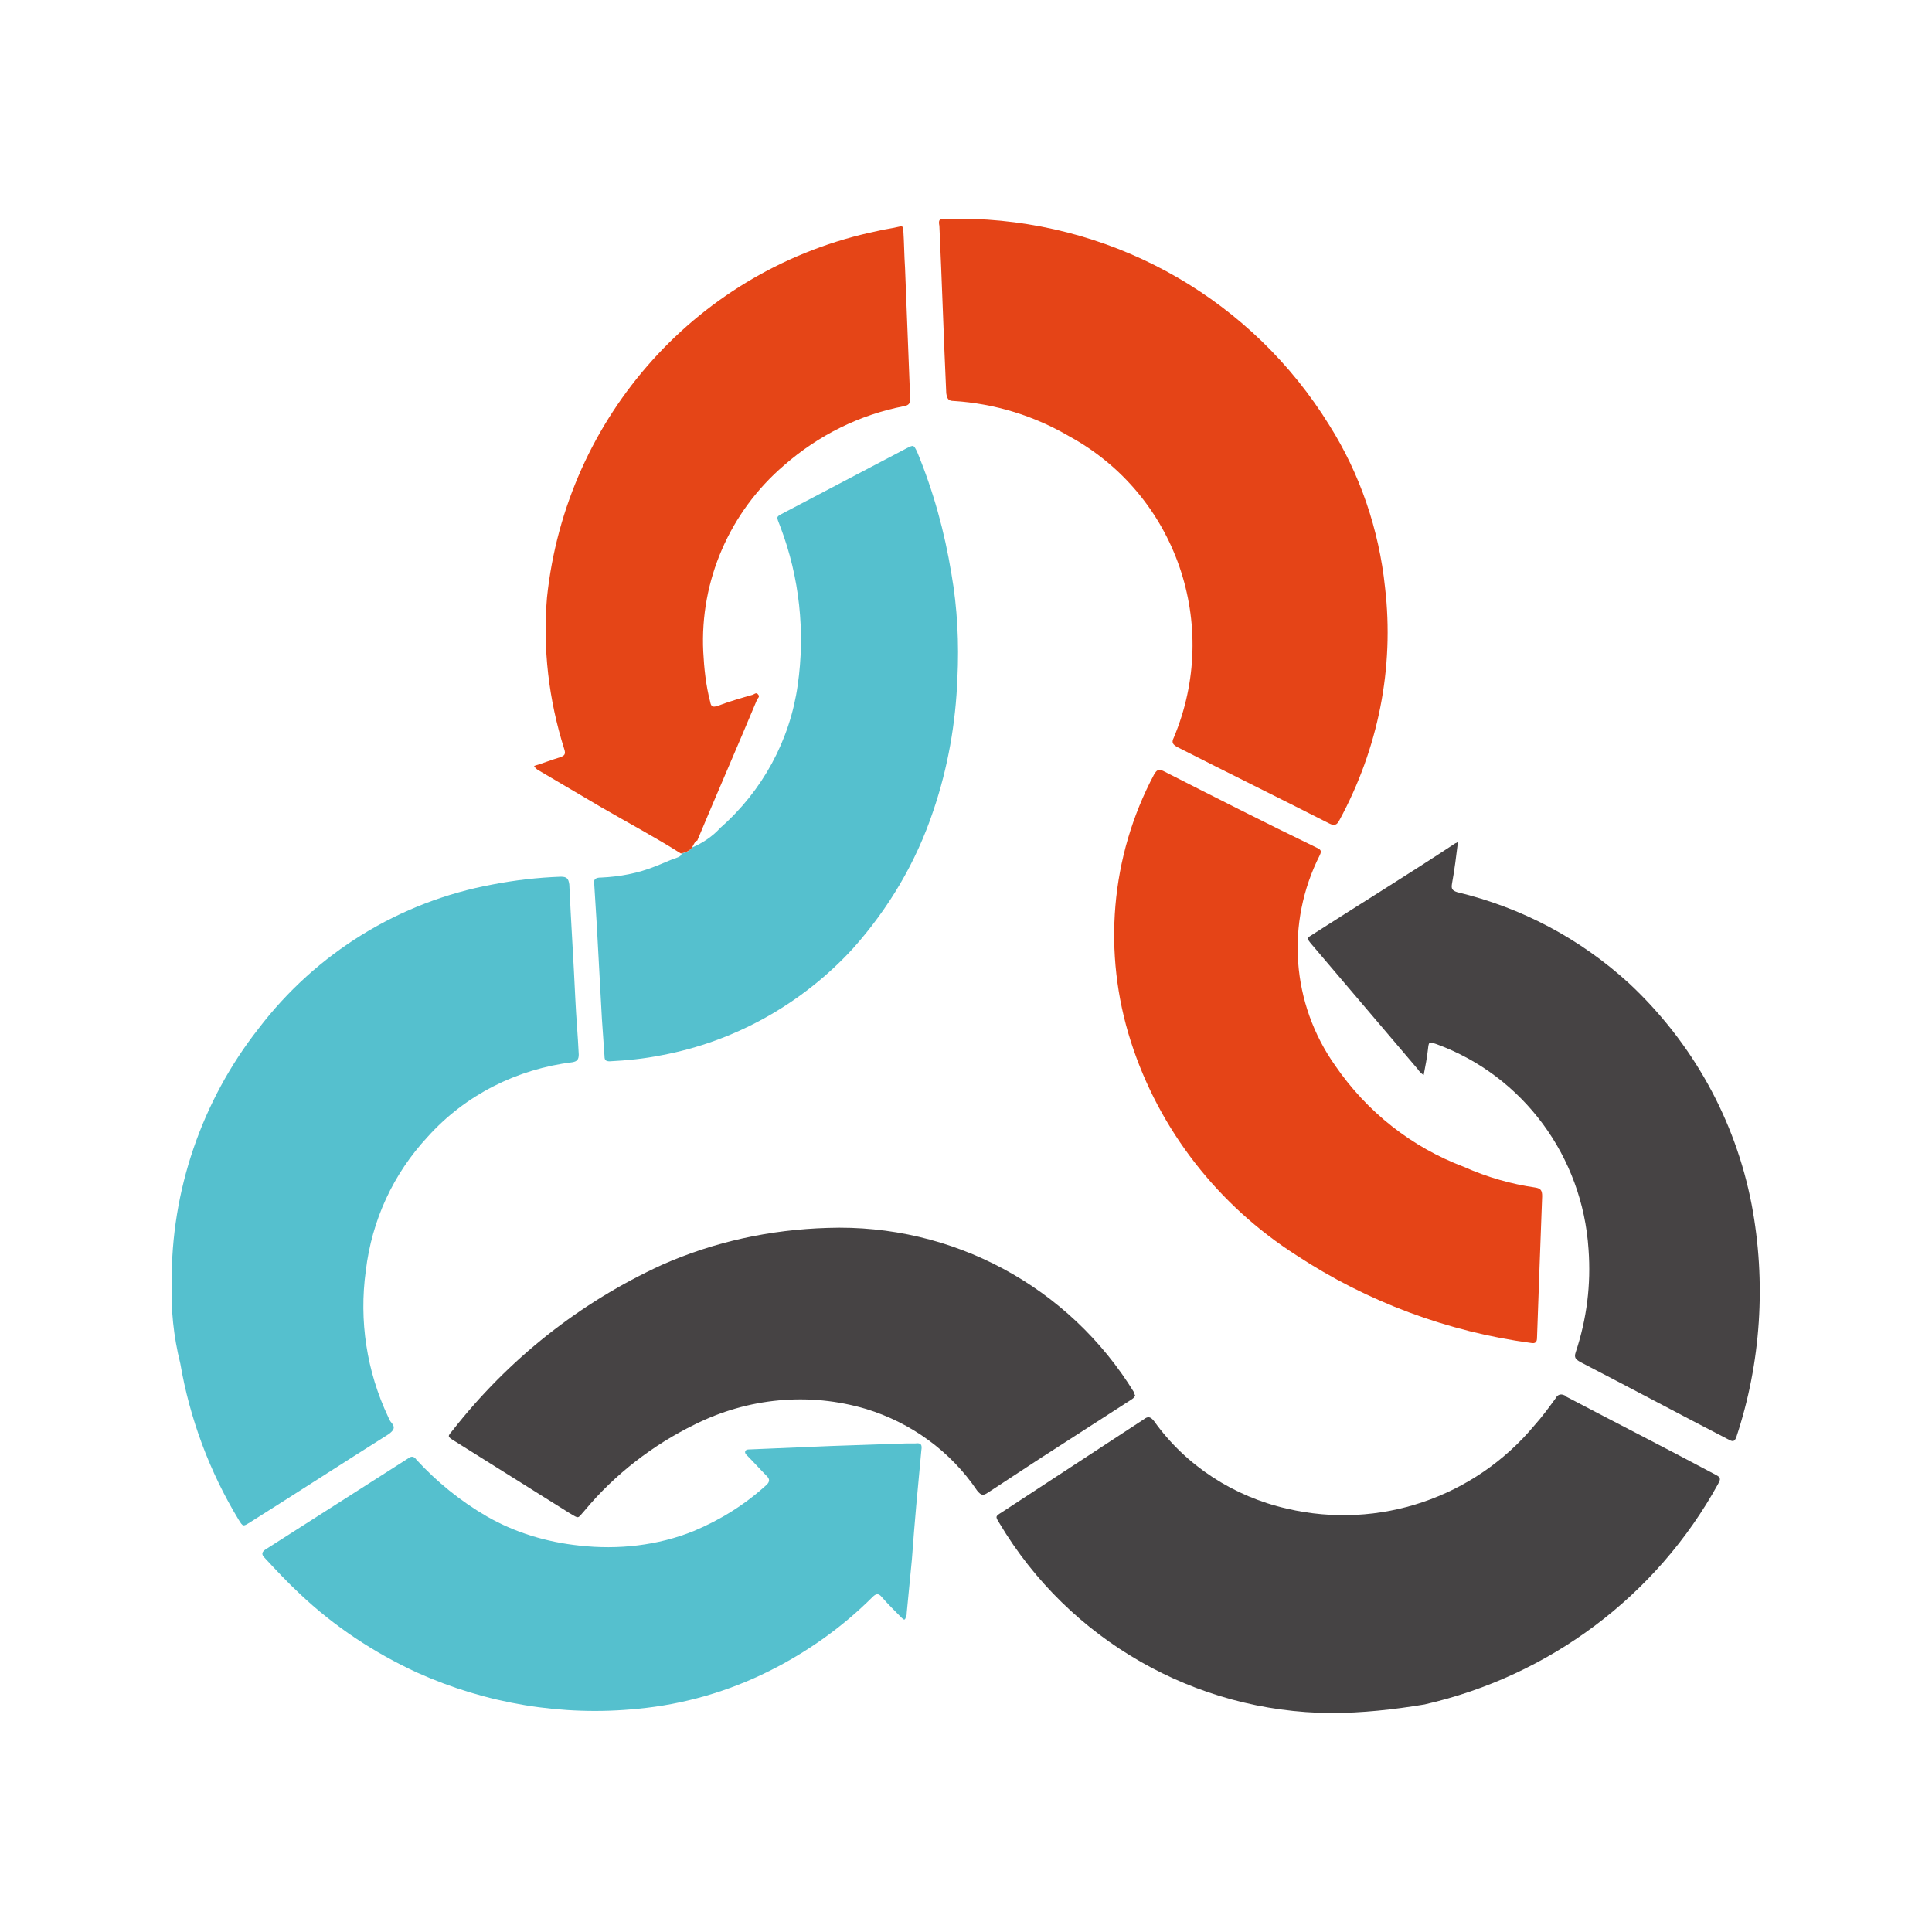
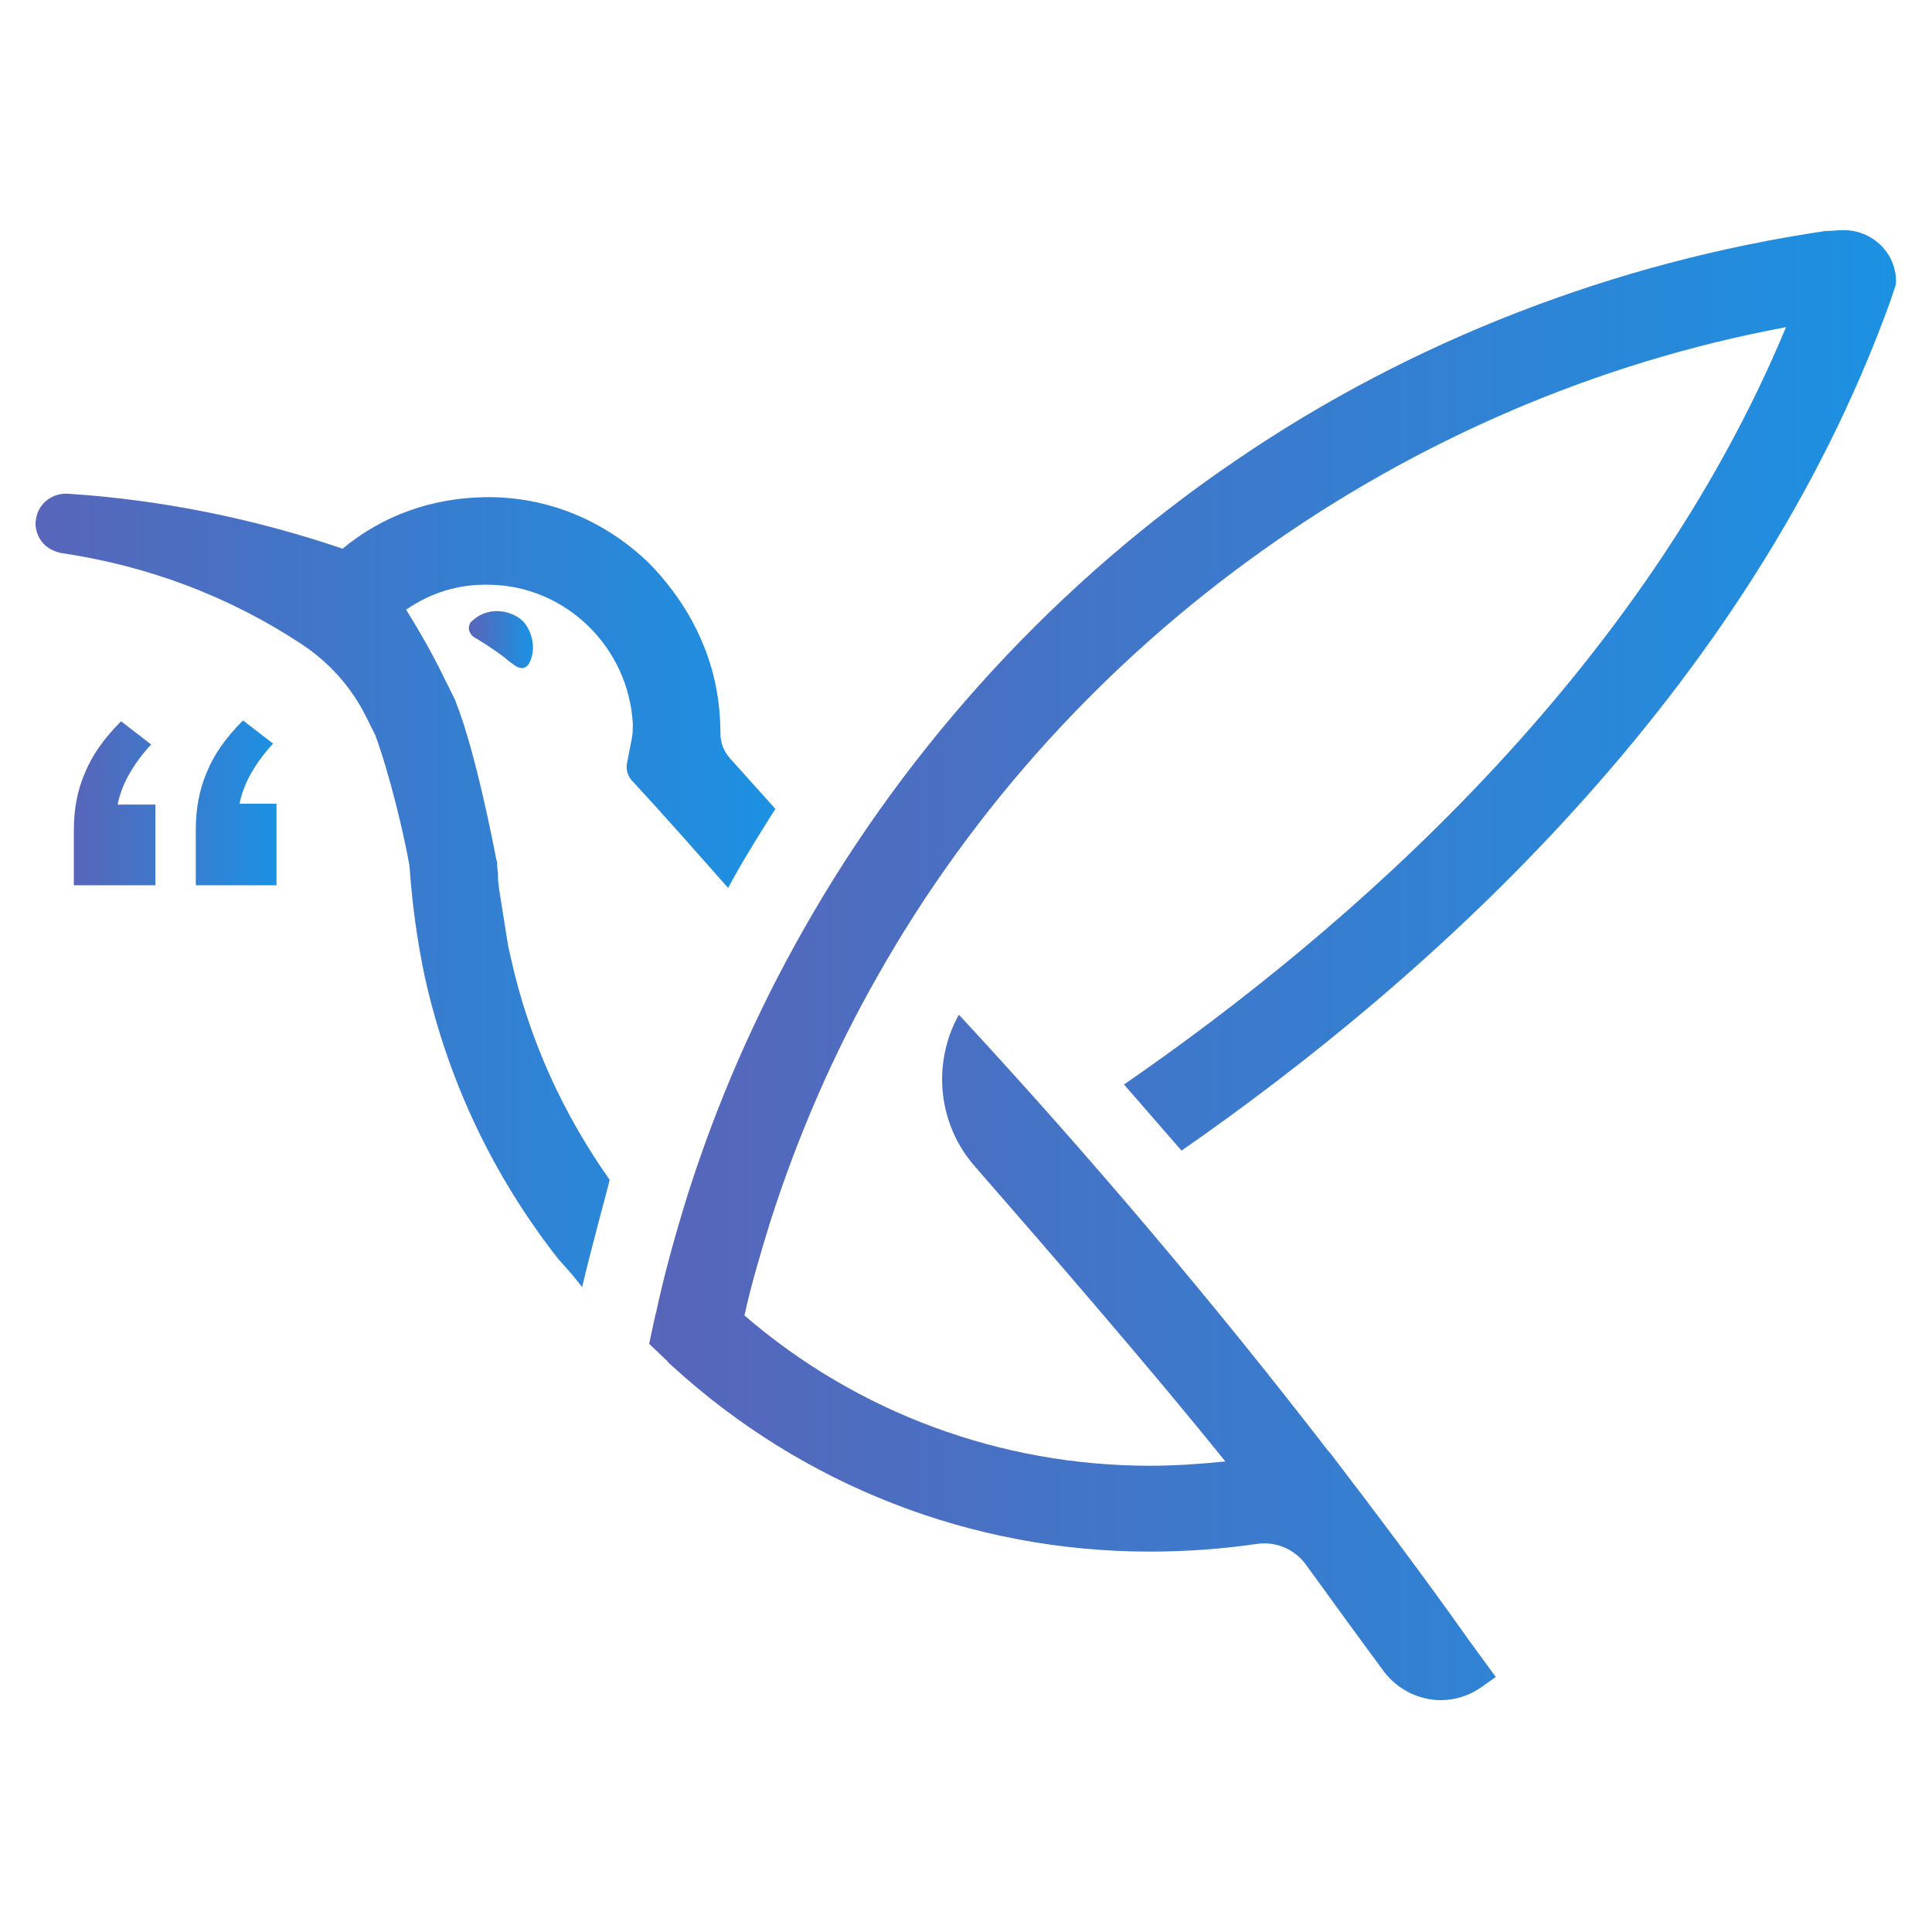
<svg xmlns="http://www.w3.org/2000/svg" version="1.1" id="Layer_1" x="0px" y="0px" viewBox="0 0 225 225" style="enable-background:new 0 0 225 225;" xml:space="preserve">
  <style type="text/css">
- 	.st0{fill:#55C0CE;}
- 	.st1{fill:#454344;}
- 	.st2{fill:#E54417;}
- 	.st3{fill:#464344;}
- 	.st4{fill:#E54517;}
+ 	.st0{fill:url(#SVGID_1_);}
+ 	.st1{fill:url(#SVGID_00000011740185288173818960000015194262695686885016_);}
+ 	.st2{fill:url(#SVGID_00000173141421613813348530000015283903946409624746_);}
+ 	.st3{fill:url(#SVGID_00000127752526285520643770000007898216456900597946_);}
+ 	.st4{fill:url(#SVGID_00000155146951923499241380000012531747760748706438_);}
+ 	.st5{fill:url(#SVGID_00000031927804225945231780000009650118440404565436_);}
</style>
  <g>
-     <path id="Path_2646" class="st0" d="M20,149.4c-0.1-10.7,3.5-21.2,10.1-29.6C36.8,111,46.5,105,57.4,103c2.6-0.5,5.2-0.8,7.9-0.9   c0.7,0,0.9,0.2,1,0.9c0.2,4.4,0.5,8.9,0.7,13.3c0.1,2.2,0.3,4.3,0.4,6.5c0,0.6-0.2,0.8-0.7,0.9c-6.5,0.8-12.5,3.8-16.9,8.7   c-4,4.3-6.5,9.7-7.2,15.6c-0.8,5.8,0.1,11.7,2.6,17c0.1,0.2,0.2,0.5,0.4,0.7c0.5,0.6,0.2,0.9-0.3,1.3c-5.4,3.4-10.8,6.9-16.2,10.3   c-0.8,0.5-0.8,0.5-1.3-0.3c-3.4-5.6-5.7-11.8-6.8-18.2C20.2,155.6,19.9,152.5,20,149.4" />
-     <path id="Path_2647" class="st1" d="M155,199.5c-15.8-0.1-30.5-8.5-38.6-22.1c-0.5-0.8-0.5-0.8,0.3-1.3c5.5-3.6,11-7.2,16.5-10.8   c0.5-0.4,0.8-0.3,1.2,0.2c3.7,5.2,9.3,8.8,15.5,10.2c10.7,2.5,21.8-1.3,28.8-9.7c0.9-1,1.7-2.1,2.5-3.2c0.2-0.4,0.6-0.5,1-0.3   c0,0,0.1,0,0.1,0.1c5.9,3.1,11.8,6.1,17.6,9.2c0.6,0.3,0.4,0.6,0.2,1c-7.2,13.1-19.7,22.4-34.2,25.7   C162.3,199.1,158.6,199.5,155,199.5" />
-     <path id="Path_2648" class="st2" d="M110,25.5h3.4c17,0.6,32.5,9.6,41.4,24c3.6,5.7,5.8,12.2,6.5,18.9c1.1,9.4-0.8,18.8-5.3,27.1   c-0.3,0.6-0.6,0.7-1.2,0.4c-5.9-3-11.8-5.9-17.7-8.9c-0.5-0.3-0.7-0.5-0.4-1.1c5.5-13.1,0.3-28.3-12.2-35.1   c-4.1-2.4-8.7-3.8-13.4-4.1c-0.7,0-0.8-0.3-0.9-0.9c-0.3-6.5-0.5-13-0.8-19.5C109.3,25.8,109.3,25.4,110,25.5" />
-     <path id="Path_2649" class="st3" d="M132.2,162.5c-0.1,0.3-0.3,0.4-0.6,0.6l-10.4,6.7c-2,1.3-4.1,2.7-6.1,4   c-0.6,0.4-0.8,0.4-1.3-0.2c-3.1-4.6-7.7-7.9-12.9-9.5c-6.7-2-13.8-1.3-20,1.8c-4.9,2.4-9.3,5.8-12.8,10c-0.9,1-0.6,1-1.8,0.3   l-13.4-8.4c-0.8-0.5-0.8-0.5-0.2-1.2c6.5-8.3,14.8-14.9,24.4-19.3c6.1-2.7,12.6-4.1,19.3-4.3c14.5-0.5,28.1,6.8,35.7,19.2   C132.1,162.2,132.1,162.4,132.2,162.5" />
-     <path id="Path_2650" class="st2" d="M179.3,147.4c-0.1,2.8-0.2,5.6-0.3,8.4c0,0.5-0.2,0.7-0.7,0.6c-9.7-1.3-19.1-4.8-27.3-10.2   c-9.1-5.8-16-14.6-19.3-24.9c-3.3-10.3-2.4-21.5,2.7-31.1c0.3-0.5,0.5-0.7,1.1-0.4c5.9,3,11.8,6,17.8,8.9c0.4,0.2,0.7,0.3,0.4,0.9   c-4,7.9-3.3,17.3,1.8,24.5c3.7,5.4,8.9,9.5,15,11.8c2.7,1.2,5.5,2,8.3,2.4c0.6,0.1,0.8,0.3,0.8,1   C179.5,142,179.4,144.7,179.3,147.4" />
-     <path id="Path_2651" class="st0" d="M80.6,98.7c1.2-0.5,2.4-1.3,3.3-2.3c4.9-4.3,8.1-10.2,9-16.6c0.9-6.2,0.2-12.6-2-18.4   c-0.5-1.4-0.7-1.1,0.8-1.9l13.9-7.3c0.8-0.4,0.8-0.4,1.2,0.4c1.9,4.6,3.2,9.3,4,14.2c0.7,4,0.9,8.1,0.7,12.2   c-0.2,5.2-1.1,10.4-2.8,15.4c-2,6-5.2,11.4-9.4,16.1c-5.9,6.4-13.7,10.8-22.3,12.4c-2,0.4-4,0.6-6,0.7c-0.5,0-0.6-0.2-0.6-0.6   c-0.1-1.4-0.2-2.8-0.3-4.3c-0.2-3.7-0.4-7.3-0.6-11c-0.1-1.6-0.2-3.2-0.3-4.8c-0.1-0.6,0.3-0.7,0.8-0.7c2.2-0.1,4.3-0.5,6.3-1.3   c0.8-0.3,1.6-0.7,2.5-1c0.3-0.1,0.5-0.2,0.6-0.5C79.9,99.3,80.3,99.1,80.6,98.7" />
-     <path id="Path_2652" class="st4" d="M80.6,98.7c-0.3,0.4-0.8,0.6-1.3,0.7c-3-1.9-6.2-3.6-9.3-5.4c-2.4-1.4-4.9-2.9-7.3-4.3   c-0.2-0.1-0.4-0.3-0.5-0.5c1-0.3,2-0.7,3-1c0.6-0.2,0.7-0.4,0.5-1c-1.8-5.7-2.5-11.7-2-17.6c2.2-21.1,17.7-38.4,38.5-42.7   c0.8-0.2,1.7-0.3,2.5-0.5c0.4-0.1,0.5,0,0.5,0.4c0.1,1.5,0.1,2.9,0.2,4.4c0.2,5.1,0.4,10.2,0.6,15.3c0,0.5-0.2,0.7-0.7,0.8   c-5.2,1-10,3.4-14,6.9c-6.3,5.4-9.8,13.4-9.4,21.7c0.1,1.9,0.3,3.9,0.8,5.8c0.1,0.6,0.3,0.7,0.9,0.5c1.3-0.5,2.7-0.9,4.1-1.3   c0.2-0.1,0.4-0.3,0.6,0c0.2,0.2,0,0.4-0.1,0.5c-2.3,5.5-4.7,11-7,16.5C81,97.9,80.8,98.3,80.6,98.7" />
-     <path id="Path_2653" class="st0" d="M105.6,168.1c0.3,0,0.7,0,1,0c0.7-0.1,0.8,0.2,0.7,0.8c-0.4,4.2-0.8,8.5-1.1,12.7   c-0.2,2.1-0.4,4.2-0.6,6.2c0,0.2,0,0.3-0.1,0.5c-0.1,0.4-0.2,0.4-0.5,0.1c-0.8-0.8-1.6-1.6-2.3-2.4c-0.4-0.5-0.7-0.4-1.1,0   c-3.5,3.5-7.6,6.4-12,8.6c-4.8,2.4-10,3.9-15.3,4.4c-8.8,0.9-17.7-0.6-25.7-4.2c-5-2.3-9.7-5.4-13.7-9.2c-1.4-1.3-2.8-2.8-4.1-4.2   c-0.4-0.4-0.3-0.7,0.2-1c5.5-3.5,11.1-7.1,16.6-10.6c0.4-0.3,0.7-0.1,0.9,0.2c2.4,2.6,5.1,4.8,8.2,6.6c3.3,1.9,7,3,10.8,3.4   c4.5,0.5,9.1,0,13.3-1.7c3.1-1.3,6-3.1,8.5-5.4c0.4-0.4,0.3-0.7,0-1c-0.8-0.8-1.5-1.6-2.3-2.4c-0.1-0.1-0.3-0.3-0.2-0.5   c0.1-0.2,0.3-0.2,0.5-0.2l9.5-0.4L105.6,168.1" />
-     <path id="Path_2654" class="st3" d="M165.8,125.2c-0.3-0.2-0.5-0.4-0.7-0.7l-12.5-14.7c-0.2-0.3-0.5-0.5,0-0.8   c5.6-3.6,11.3-7.1,16.9-10.8c0.1,0,0.2-0.1,0.3-0.2c-0.2,1.6-0.4,3.3-0.7,4.9c-0.1,0.6,0,0.8,0.6,1c7.5,1.8,14.3,5.4,20,10.6   c7.4,6.9,12.4,15.9,14.3,25.8c1.7,9,1.1,18.4-1.8,27.1c-0.2,0.5-0.4,0.5-0.8,0.3c-5.8-3-11.6-6.1-17.4-9.1   c-0.5-0.3-0.7-0.5-0.5-1.1c1.3-3.9,1.8-7.9,1.5-12c-0.7-10.8-7.6-20.2-17.7-23.9c-0.9-0.3-0.9-0.3-1,0.6   C166.2,123.1,166,124.2,165.8,125.2" />
+     <g>
+       <g>
+         <g>
+           <g>
+             <linearGradient id="SVGID_1_" gradientUnits="userSpaceOnUse" x1="157.829" y1="56.984" x2="158.868" y2="56.984">
+               <stop offset="0" style="stop-color:#5865B9" />
+               <stop offset="1" style="stop-color:#1C91E2" />
+             </linearGradient>
+             <path class="st0" d="M158.8,56.7c-0.3,0.2-0.7,0.4-1,0.6C158.2,57.1,158.5,56.9,158.8,56.7C158.9,56.7,158.8,56.7,158.8,56.7z" />
+             <linearGradient id="SVGID_00000114782643953105141150000005016270315032244117_" gradientUnits="userSpaceOnUse" x1="75.583" y1="112.5" x2="220.854" y2="112.5">
+               <stop offset="0" style="stop-color:#5865B9" />
+               <stop offset="1" style="stop-color:#1C91E2" />
+             </linearGradient>
+             <path style="fill:url(#SVGID_00000114782643953105141150000005016270315032244117_);" d="M220.8,33.1L220.8,33.1l-0.1,0.3       c-0.2,0.6-0.4,1.2-0.6,1.8c-16.5,45.6-53.7,78.8-82.5,98.8l-6.7-7.7c26.1-18,60.3-47.8,77.1-88.2       c-44.1,8.2-83.5,36.2-105.7,75.4c-5.2,9.1-9.4,18.8-12.6,28.8c-1.1,3.6-2.2,7.2-3,10.9c13.1,11.3,29.8,17.5,47.2,17.5       c2.9,0,5.9-0.2,8.8-0.5c-8.1-10.1-20.3-24.2-29.2-34.4c-4.2-4.8-5-11.8-1.9-17.5c0,0,0-0.1,0.1-0.1c15,16.2,29.5,33.3,43,50.8       l0,0c0.1,0.1,0.1,0.1,0.2,0.2c5.5,7.2,11,14.5,16.3,22l3,4.1l-1.7,1.2c-1.4,1-3.1,1.5-4.7,1.5c-2.5,0-5-1.2-6.6-3.3       c-2.6-3.5-6.3-8.6-9.2-12.6c-1.3-1.7-3.4-2.6-5.6-2.3c-4.1,0.6-8.3,0.9-12.5,0.9c-20.7,0-40.4-7.7-55.6-21.6       c-0.2-0.2-0.5-0.4-0.6-0.6l-2.1-2l0.6-2.8c0.1-0.3,0.1-0.6,0.2-0.8c1-4.7,2.3-9.3,3.7-13.8c3.4-10.7,7.9-21,13.4-30.7       c12.3-21.8,29.8-40.8,50.6-54.9c20.4-13.9,44.1-23,68.5-26.6l0.2,0l1.7-0.1C218.1,26.7,221,29.6,220.8,33.1z" />
+           </g>
+           <g>
+             <linearGradient id="SVGID_00000060715116228150122760000000195457632052157092_" gradientUnits="userSpaceOnUse" x1="54.916" y1="74.518" x2="61.601" y2="74.518">
+               <stop offset="0" style="stop-color:#5865B9" />
+               <stop offset="1" style="stop-color:#1C91E2" />
+             </linearGradient>
+             <path style="fill:url(#SVGID_00000060715116228150122760000000195457632052157092_);" d="M59,76.4c0.4,0.3,0.9,0.6,1.3,1       c0.3,0.2,0.7,0.1,0.9-0.2c0.6-1.1,0.7-2.5-0.2-3.9c-0.3-0.5-0.6-0.8-1.1-1.1c-1.8-1-3.6-0.6-4.7,0.5c-0.4,0.4-0.3,1.1,0.2,1.4       C56.5,74.7,57.8,75.5,59,76.4z" />
+             <linearGradient id="SVGID_00000102527199599830478910000017885679339164118682_" gradientUnits="userSpaceOnUse" x1="54.551" y1="74.521" x2="61.964" y2="74.521">
+               <stop offset="0" style="stop-color:#5865B9" />
+               <stop offset="1" style="stop-color:#1C91E2" />
+             </linearGradient>
+             <path style="fill:url(#SVGID_00000102527199599830478910000017885679339164118682_);" d="M60.7,77.8c-0.2,0-0.4-0.1-0.6-0.2       c-0.4-0.3-0.9-0.6-1.3-1l0,0c-1.2-0.9-2.4-1.7-3.6-2.4c-0.3-0.2-0.5-0.5-0.6-0.9c0-0.4,0.1-0.8,0.4-1c1.4-1.3,3.4-1.5,5.2-0.5       c0.5,0.3,0.9,0.7,1.2,1.2c0.8,1.4,0.9,3,0.2,4.3c-0.1,0.2-0.4,0.4-0.6,0.5C60.8,77.8,60.7,77.8,60.7,77.8z M59.2,76.1       c0.4,0.3,0.9,0.6,1.3,1c0,0,0.1,0.1,0.2,0c0,0,0.1,0,0.1-0.1c0.6-1.1,0.5-2.4-0.1-3.6c-0.2-0.4-0.6-0.7-1-0.9       c-1.8-1-3.4-0.4-4.3,0.4c-0.1,0.1-0.2,0.3-0.2,0.4c0,0.2,0.1,0.3,0.2,0.4C56.8,74.4,58,75.2,59.2,76.1L59.2,76.1z" />
+           </g>
+         </g>
+       </g>
+       <g>
+         <linearGradient id="SVGID_00000149372044279952393810000009655039070927242423_" gradientUnits="userSpaceOnUse" x1="8.625" y1="93.574" x2="32.156" y2="93.574">
+           <stop offset="0" style="stop-color:#5865B9" />
+           <stop offset="1" style="stop-color:#1C91E2" />
+         </linearGradient>
+         <path style="fill:url(#SVGID_00000149372044279952393810000009655039070927242423_);" d="M18.1,93.7v9.4H8.6v-6.4     C8.6,94.3,9,92,9.9,90c0.8-2,2.2-4,4.2-6l3.5,2.7c-2.3,2.5-3.5,4.9-3.9,7H18.1z M32.2,93.7v9.4h-9.4v-6.4c0-2.5,0.4-4.7,1.3-6.8     c0.8-2,2.2-4,4.2-6l3.5,2.7c-2.3,2.5-3.5,4.9-3.9,7H32.2z" />
+       </g>
+     </g>
+     <linearGradient id="SVGID_00000050656292623774385830000000916709532557793432_" gradientUnits="userSpaceOnUse" x1="4.146" y1="103.729" x2="90.498" y2="103.729">
+       <stop offset="0" style="stop-color:#5865B9" />
+       <stop offset="1" style="stop-color:#1C91E2" />
+     </linearGradient>
+     <path style="fill:url(#SVGID_00000050656292623774385830000000916709532557793432_);" d="M66.6,148.4l1.2,1.5   c0.9-4,3.2-12.3,3.2-12.5c-5.5-7.8-9.4-16.4-11.5-25.8c-0.1-0.5-0.2-0.9-0.3-1.3l-1.1-6.9c0-0.4-0.1-0.7-0.1-1l0-0.5   c0-0.4-0.1-0.8-0.1-1.2c0-0.1,0-0.2,0-0.3l-0.1-0.3c-0.4-2.1-2.5-12.8-4.7-18.3l-0.1-0.3l-1.3-2.6c-1.3-2.7-2.8-5.3-4.4-7.9   c2.9-2,6.2-3,9.7-2.9c8.8,0.1,16.2,7.2,16.7,16.2c0,0.5,0,1-0.1,1.6l-0.6,3.1c-0.1,0.6,0.1,1.3,0.5,1.8l0,0   c3.7,4,7.4,8.2,11.2,12.5l0.1,0.1c0.2-0.4,0.4-0.7,0.6-1.1c1.5-2.7,3.2-5.4,4.9-8.1l-5.3-5.9c-0.7-0.8-1.1-1.8-1.1-2.9l0,0   c0-3.7-0.7-7.4-2.2-10.8c-1.4-3.3-3.5-6.3-6-8.9c-5.2-5.1-12-7.9-19.2-7.8c-6.2,0.1-11.9,2.1-16.6,6c-10.3-3.5-21.1-5.7-32-6.4   c-1.8-0.1-3.4,1.1-3.7,2.9C4,61.3,4.3,62.3,4.8,63c0.6,0.8,1.4,1.2,2.3,1.4c10.1,1.5,19.5,5,28,10.6c3.2,2.1,5.8,5,7.5,8.4l1.1,2.2   c1.7,4.6,3.4,11.8,4,15.3l0,0.1c0.3,4.3,0.9,8.7,1.8,12.9c2.7,12,7.9,23,15.5,32.7L66.6,148.4z" />
  </g>
</svg>
